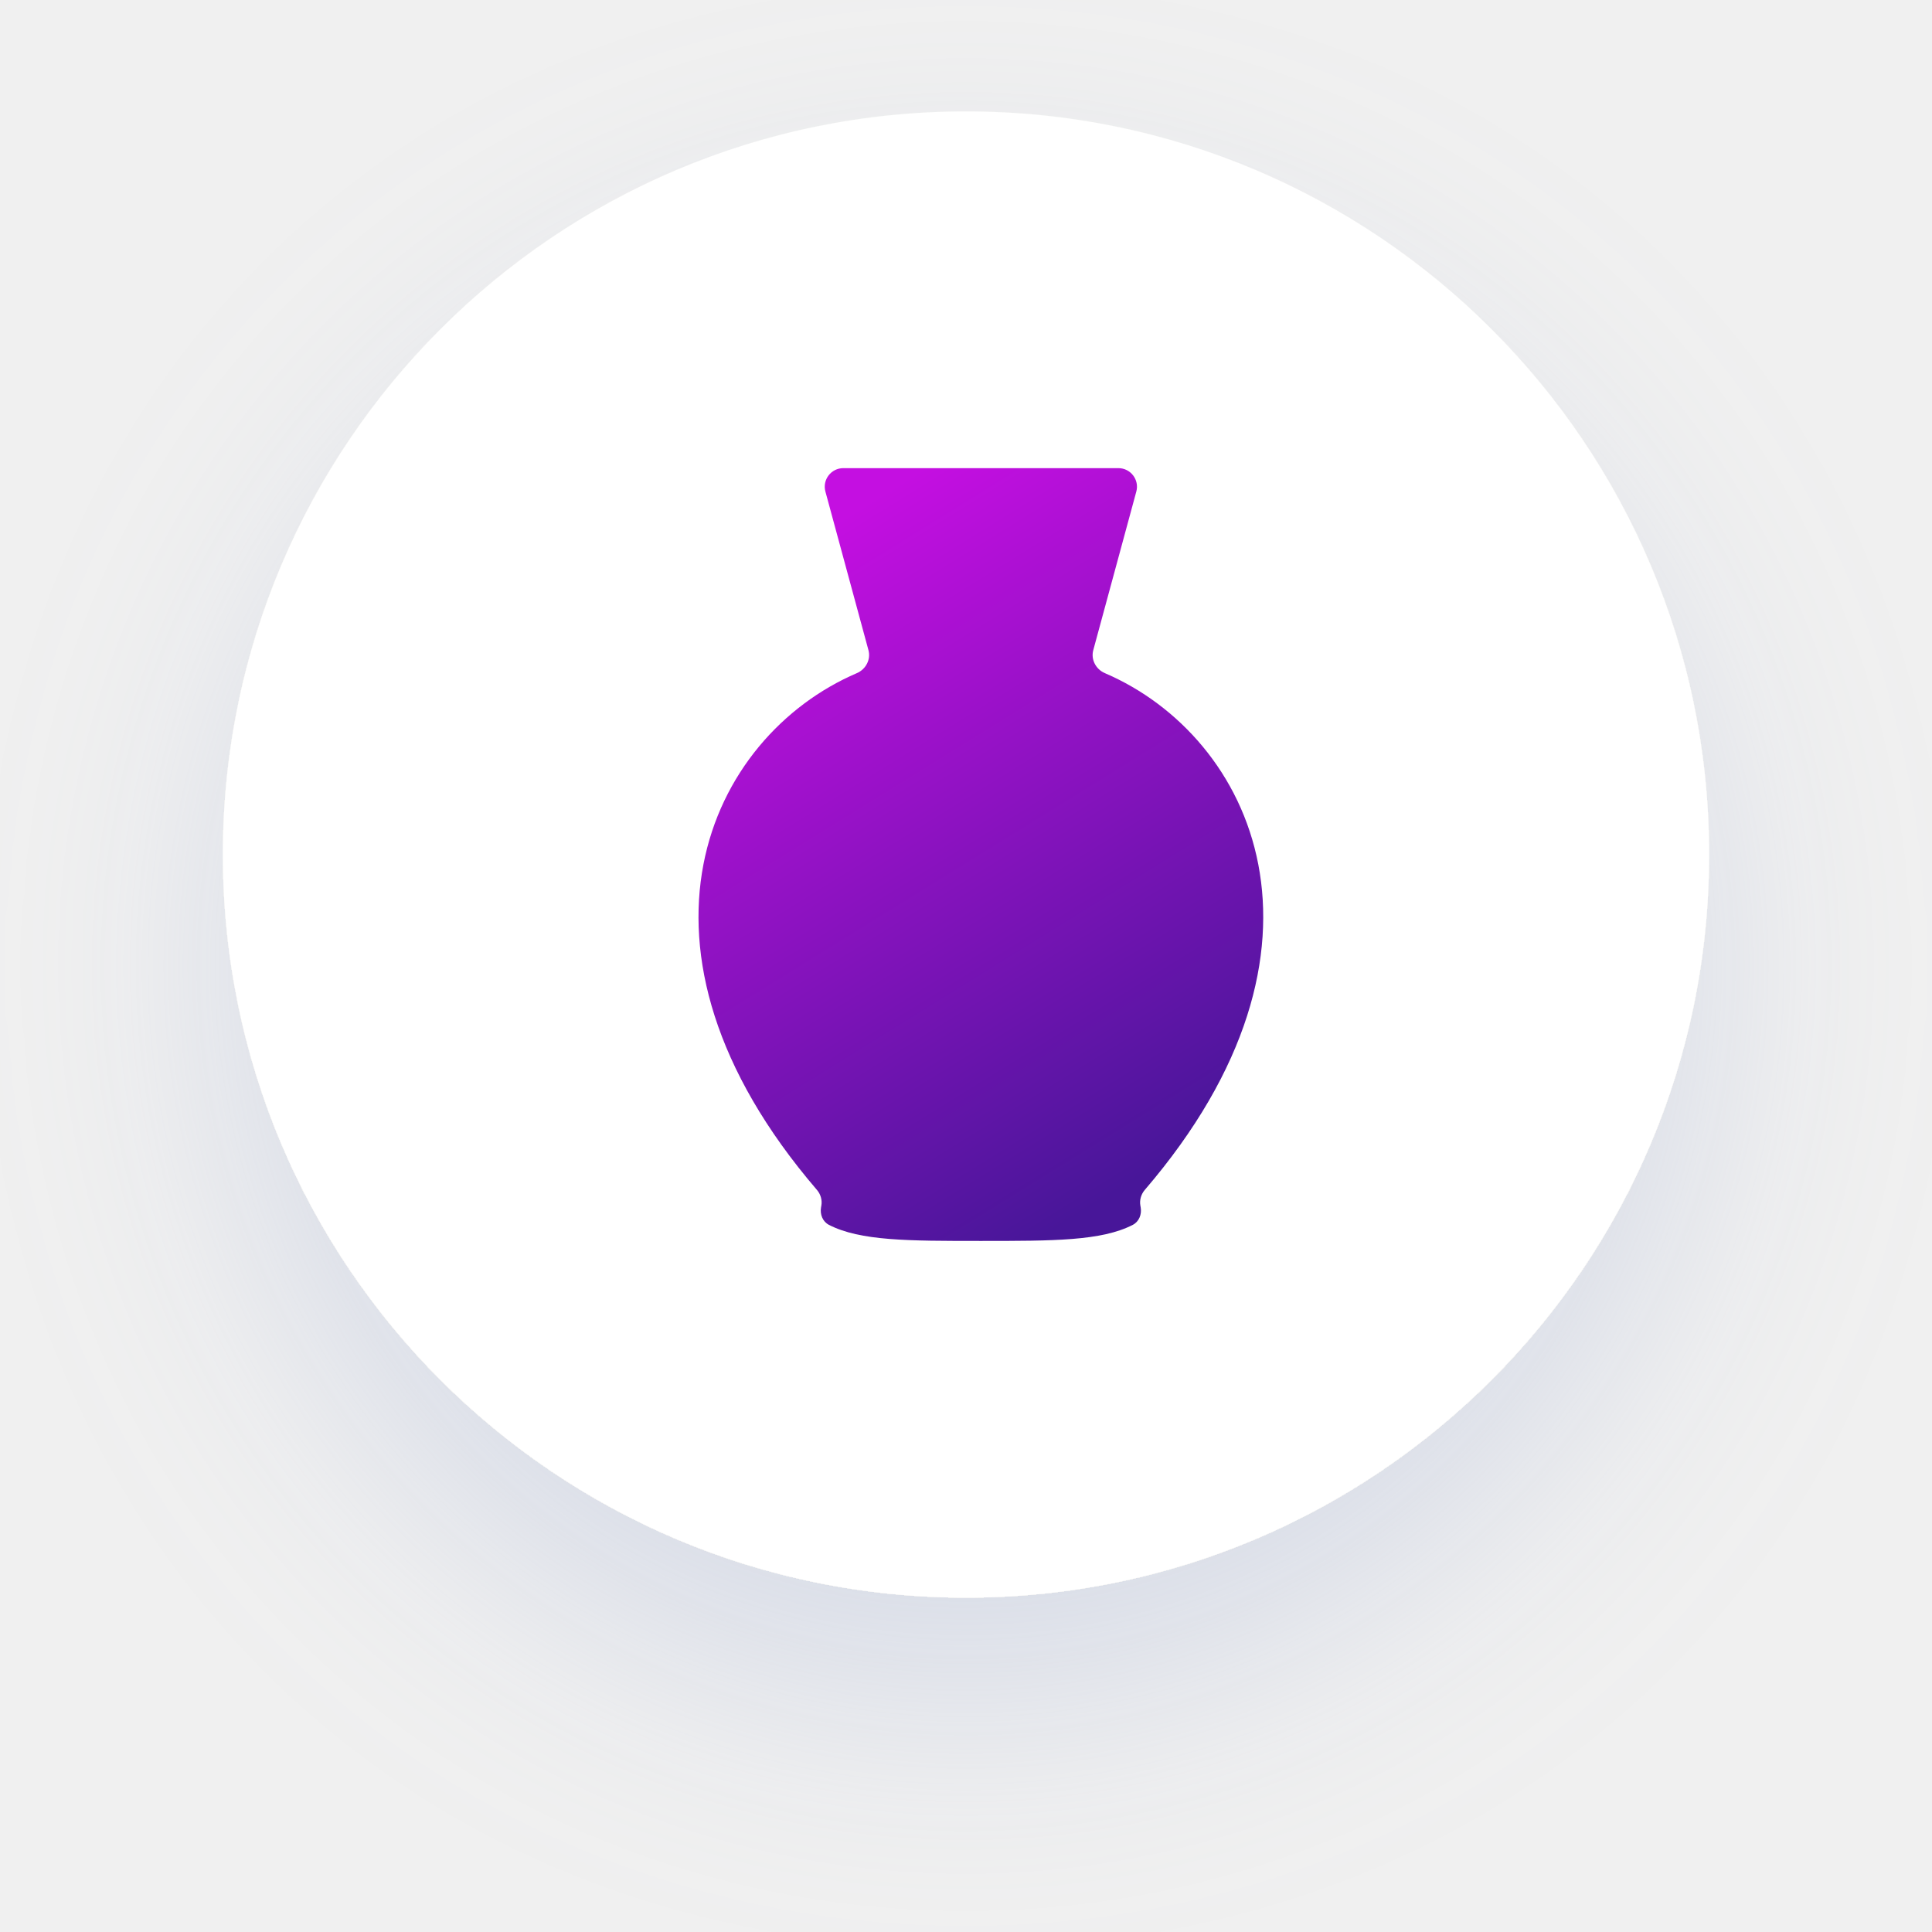
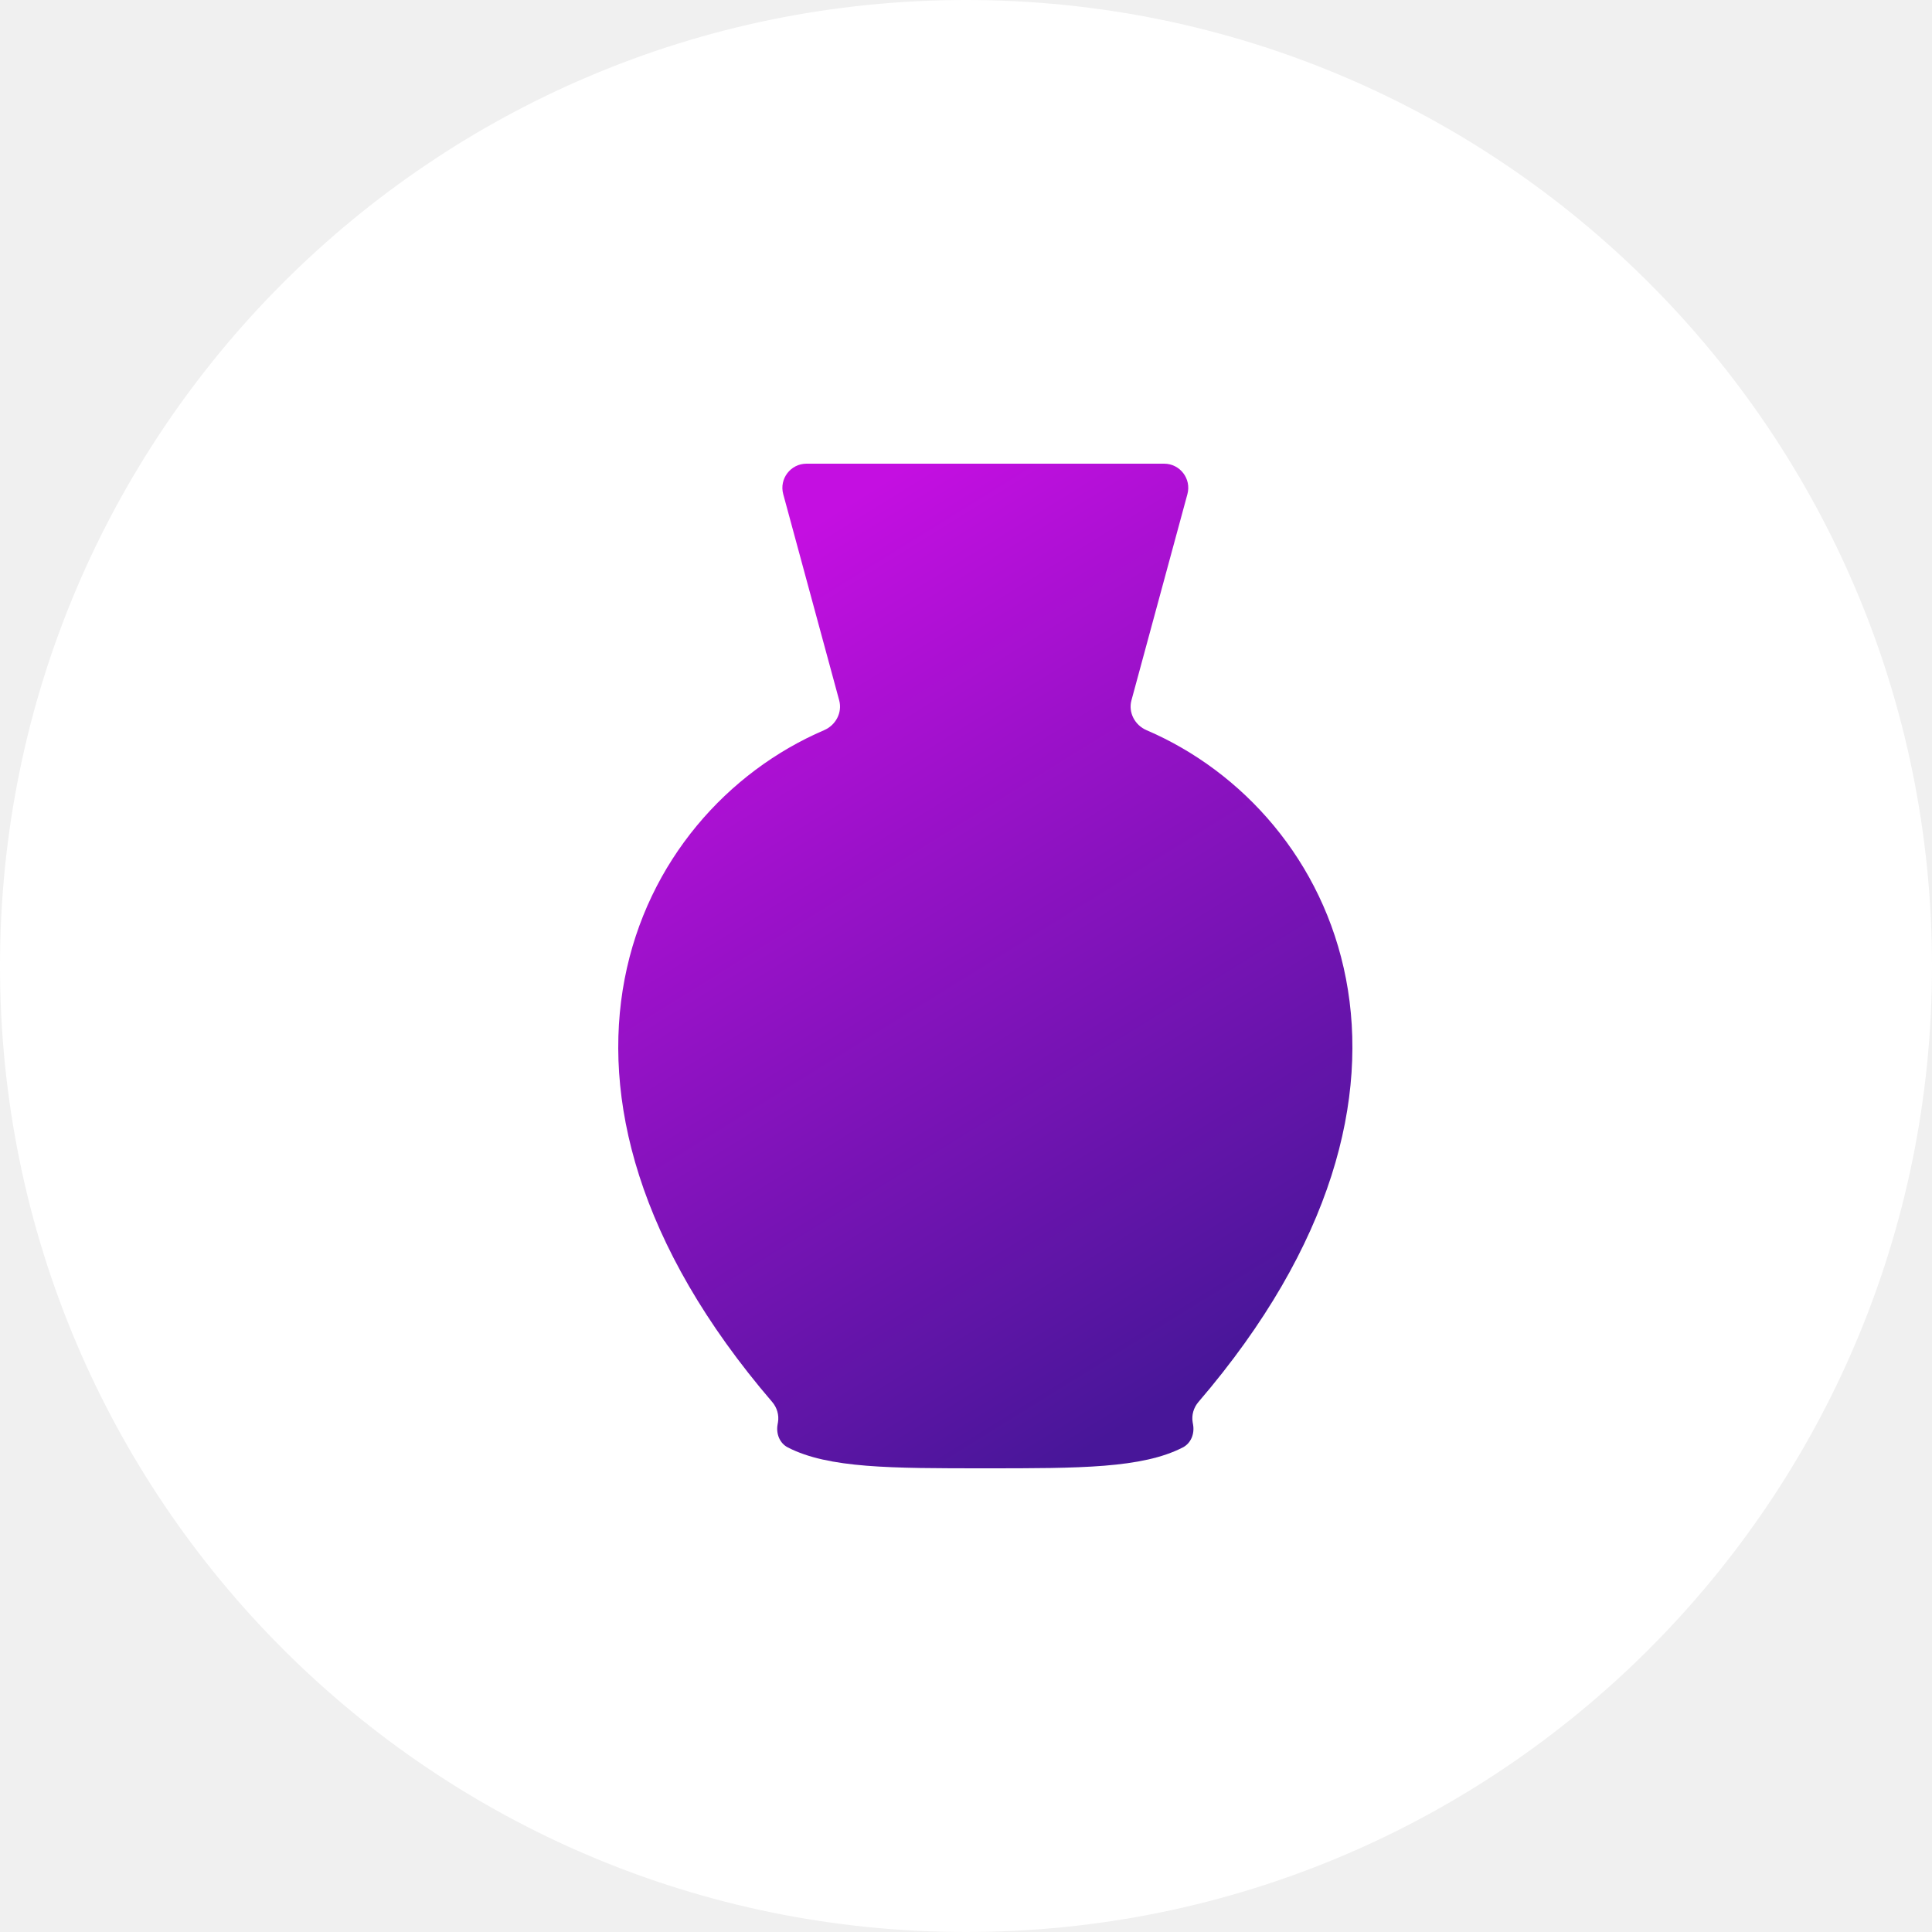
- <svg xmlns="http://www.w3.org/2000/svg" width="104" height="104" viewBox="0 0 104 104" fill="none">
-   <g filter="url(#filter0_d_1510_30367)">
-     <circle cx="52" cy="46" r="40" fill="white" />
-   </g>
-   <path d="M45.397 25.2H52.8H60.203C60.862 25.2 61.341 25.826 61.168 26.462L58.851 34.999C58.714 35.505 58.993 36.028 59.475 36.235C67.442 39.655 72.819 51.01 61.623 64.055C61.426 64.285 61.334 64.597 61.386 64.895L61.403 64.993C61.469 65.371 61.316 65.762 60.974 65.937C59.289 66.8 56.714 66.8 52.8 66.8C48.886 66.8 46.311 66.8 44.626 65.937C44.284 65.762 44.131 65.371 44.197 64.993L44.214 64.895C44.266 64.597 44.174 64.285 43.977 64.055C32.782 51.01 38.158 39.655 46.125 36.235C46.607 36.028 46.886 35.505 46.749 34.999L44.432 26.462C44.259 25.826 44.738 25.2 45.397 25.2Z" fill="url(#paint0_linear_1510_30367)" />
+ <svg xmlns="http://www.w3.org/2000/svg" width="80" height="80" viewBox="0 0 80 80" fill="none">
+   <circle cx="40" cy="40" r="40" fill="white" />
+   <path d="M33.397 19.2H40.8H48.203C48.862 19.2 49.341 19.826 49.168 20.462L46.851 28.999C46.714 29.505 46.993 30.028 47.475 30.235C55.442 33.655 60.819 45.01 49.623 58.055C49.426 58.285 49.334 58.597 49.386 58.895L49.403 58.993C49.469 59.371 49.316 59.762 48.974 59.937C47.289 60.8 44.714 60.8 40.8 60.8C36.886 60.8 34.311 60.8 32.626 59.937C32.284 59.762 32.131 59.371 32.197 58.993L32.214 58.895C32.266 58.597 32.174 58.285 31.977 58.055C20.782 45.01 26.158 33.655 34.125 30.235C34.607 30.028 34.886 29.505 34.749 28.999L32.432 20.462C32.259 19.826 32.738 19.2 33.397 19.2Z" fill="url(#paint0_linear_1510_30367)" />
  <defs>
-     <filter id="filter0_d_1510_30367" x="0" y="0" width="104" height="104" filterUnits="userSpaceOnUse" color-interpolation-filters="sRGB">
-       <feFlood flood-opacity="0" result="BackgroundImageFix" />
-       <feColorMatrix in="SourceAlpha" type="matrix" values="0 0 0 0 0 0 0 0 0 0 0 0 0 0 0 0 0 0 127 0" result="hardAlpha" />
-       <feOffset dy="6" />
-       <feGaussianBlur stdDeviation="6" />
-       <feComposite in2="hardAlpha" operator="out" />
-       <feColorMatrix type="matrix" values="0 0 0 0 0.578 0 0 0 0 0.645 0 0 0 0 0.817 0 0 0 0.25 0" />
-       <feBlend mode="normal" in2="BackgroundImageFix" result="effect1_dropShadow_1510_30367" />
-       <feBlend mode="normal" in="SourceGraphic" in2="effect1_dropShadow_1510_30367" result="shape" />
-     </filter>
-     <linearGradient id="paint0_linear_1510_30367" x1="46.364" y1="27.262" x2="66.683" y2="60.058" gradientUnits="userSpaceOnUse">
+     <linearGradient id="paint0_linear_1510_30367" x1="34.364" y1="21.262" x2="54.683" y2="54.058" gradientUnits="userSpaceOnUse">
      <stop stop-color="#C40FE1" />
      <stop offset="1" stop-color="#481699" />
    </linearGradient>
  </defs>
</svg>
